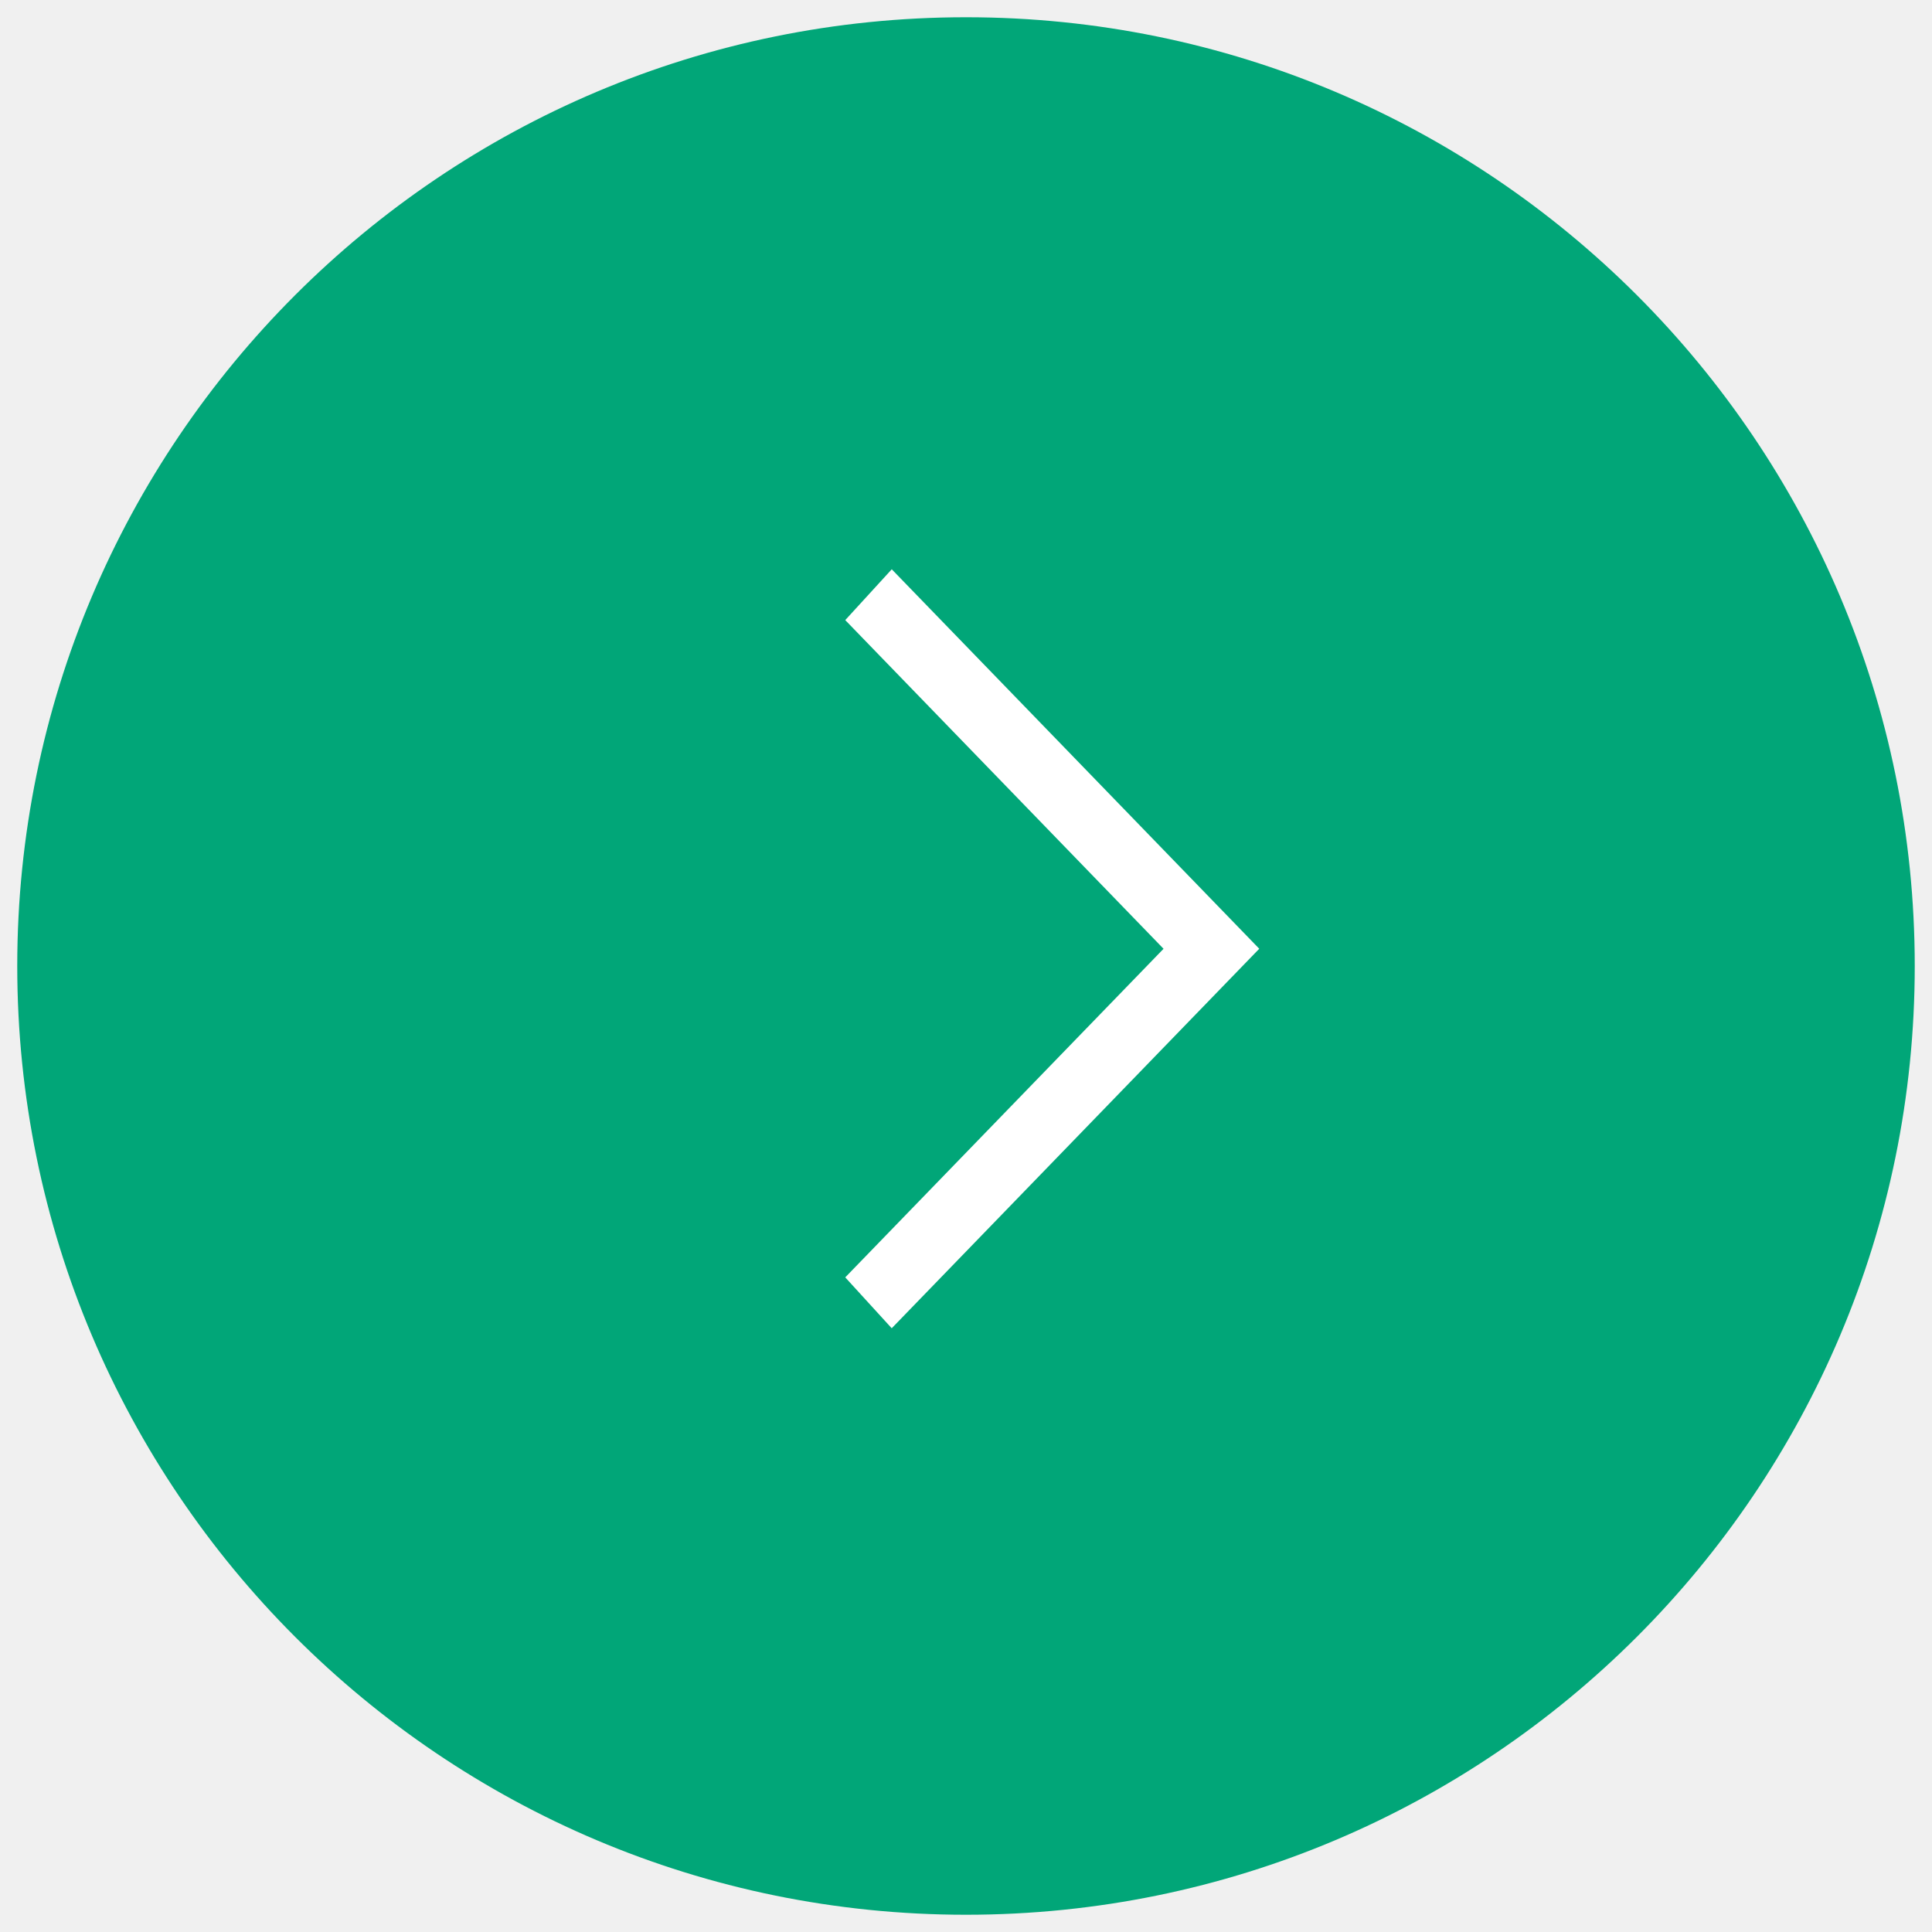
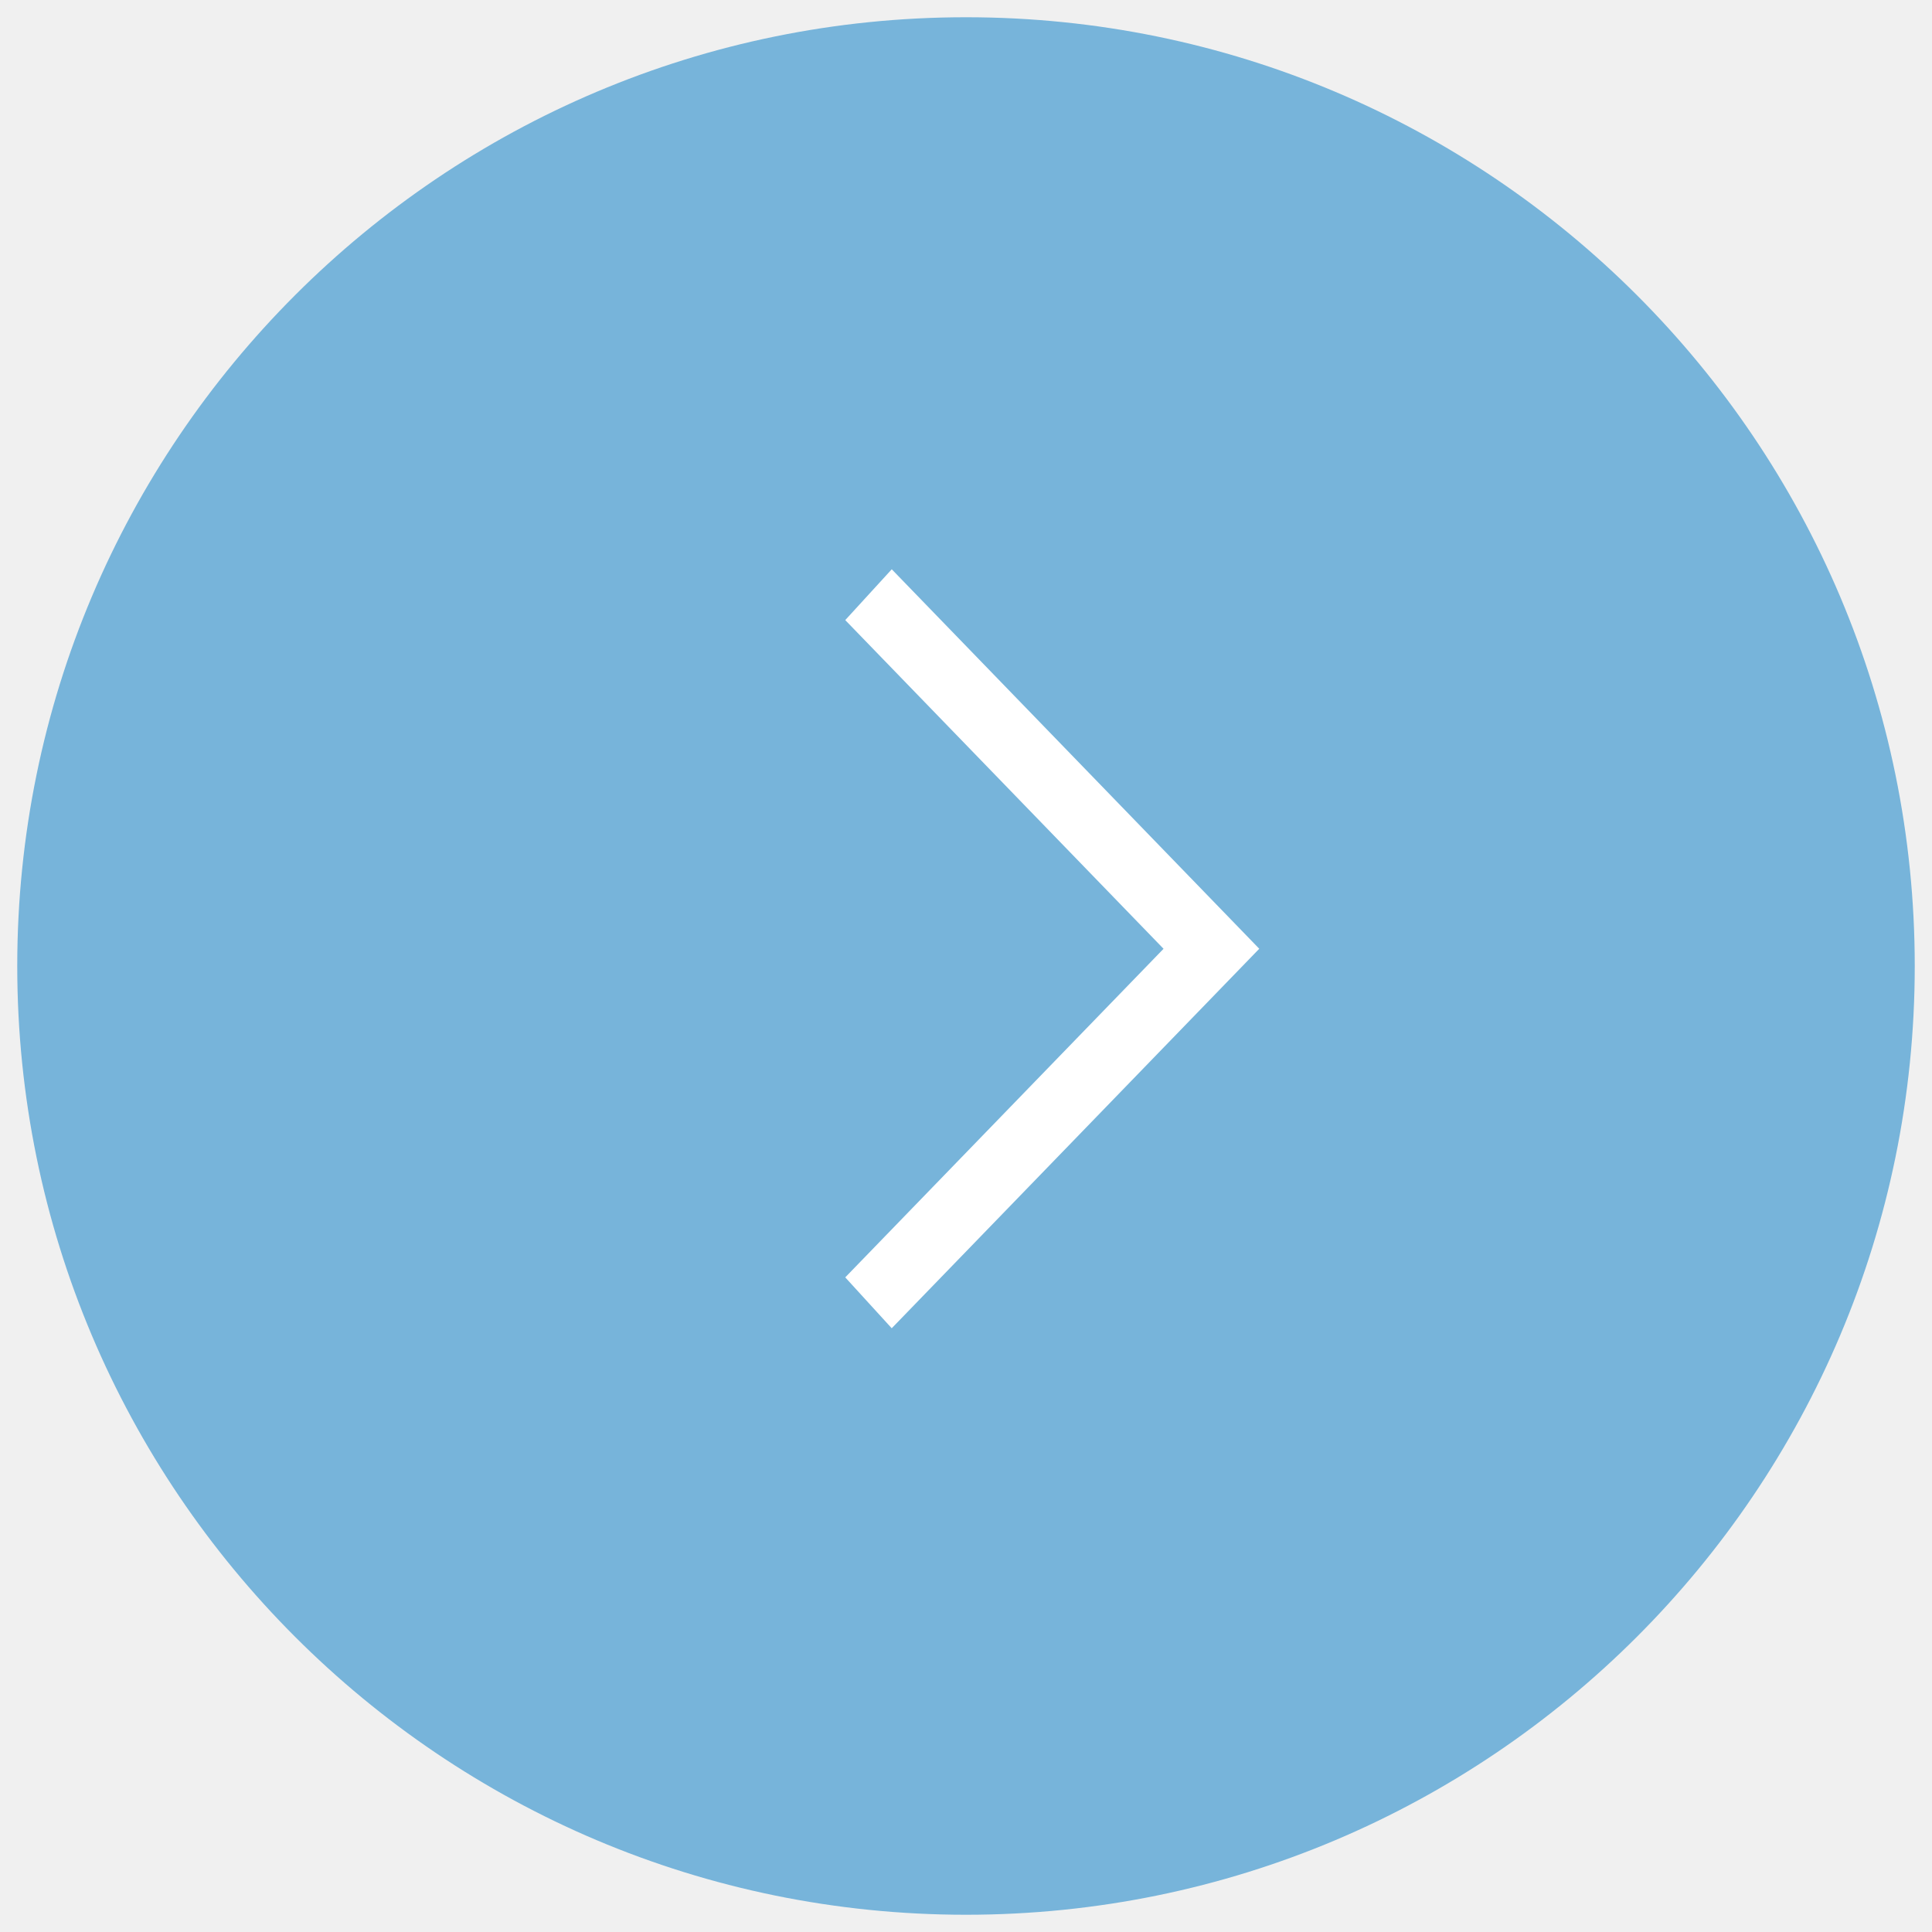
<svg xmlns="http://www.w3.org/2000/svg" version="1.1" id="Layer_1" x="0px" y="0px" width="56px" height="56px" viewBox="0 0 56 56" style="enable-background:new 0 0 56 56;" xml:space="preserve">
-   <path style="fill-rule:evenodd;clip-rule:evenodd;fill:#01A678;" d="M28,0.5c15.188,0,27.5,12.312,27.5,27.5  c0,15.188-12.313,27.5-27.5,27.5C12.812,55.5,0.5,43.188,0.5,28C0.5,12.812,12.812,0.5,28,0.5z" />
+   <path style="fill-rule:evenodd;clip-rule:evenodd;fill:rgb(119, 180, 218);" d="M28,0.5c15.188,0,27.5,12.312,27.5,27.5  c0,15.188-12.313,27.5-27.5,27.5C12.812,55.5,0.5,43.188,0.5,28C0.5,12.812,12.812,0.5,28,0.5z" />
  <path style="fill:#FFFFFF;" d="M25.848,16.501L24.5,17.974l9.226,9.527L24.5,37.025l1.347,1.475l10.653-11L25.848,16.501z" />
</svg>
